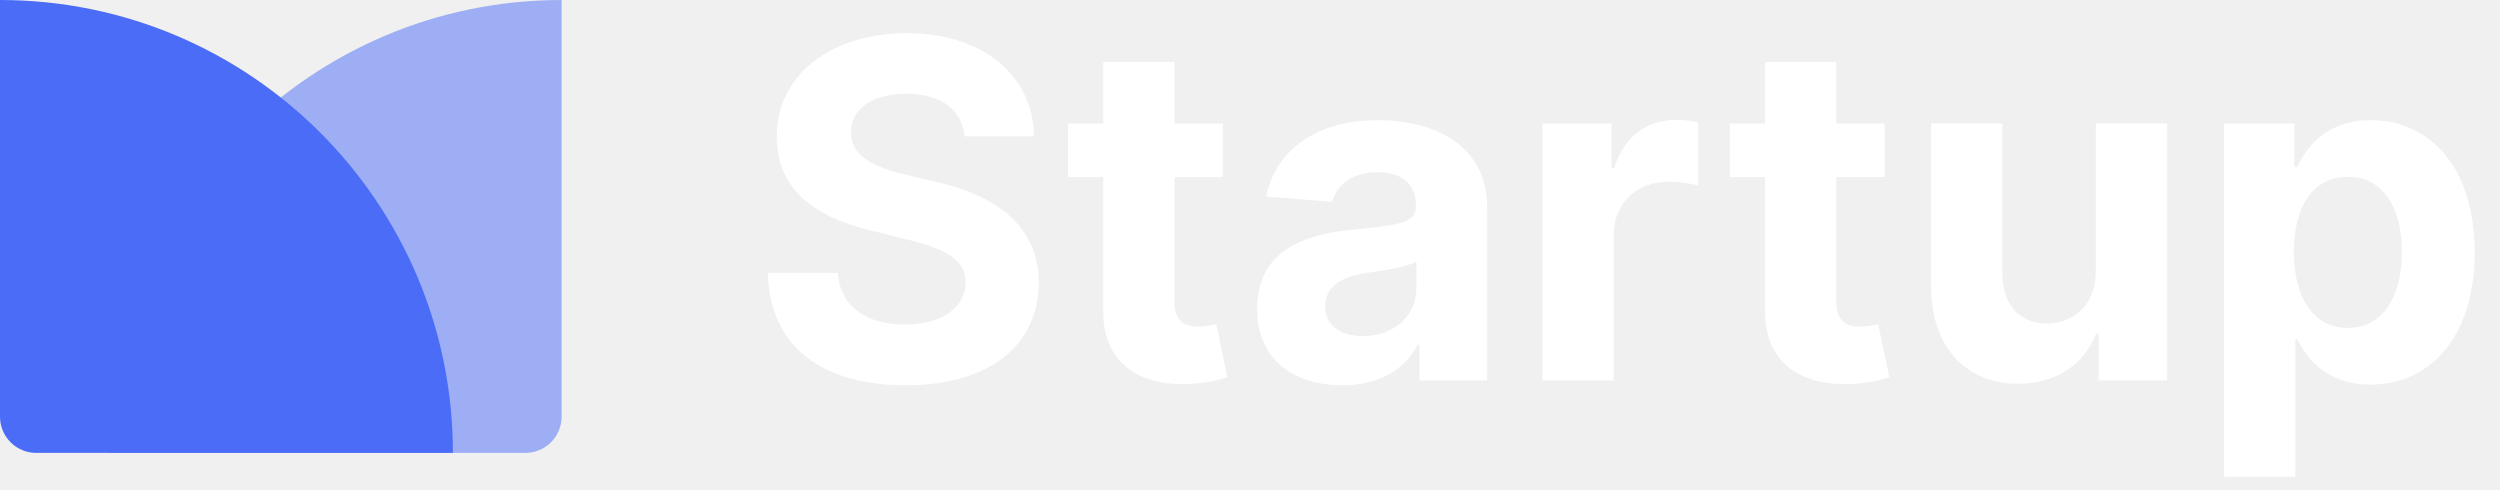
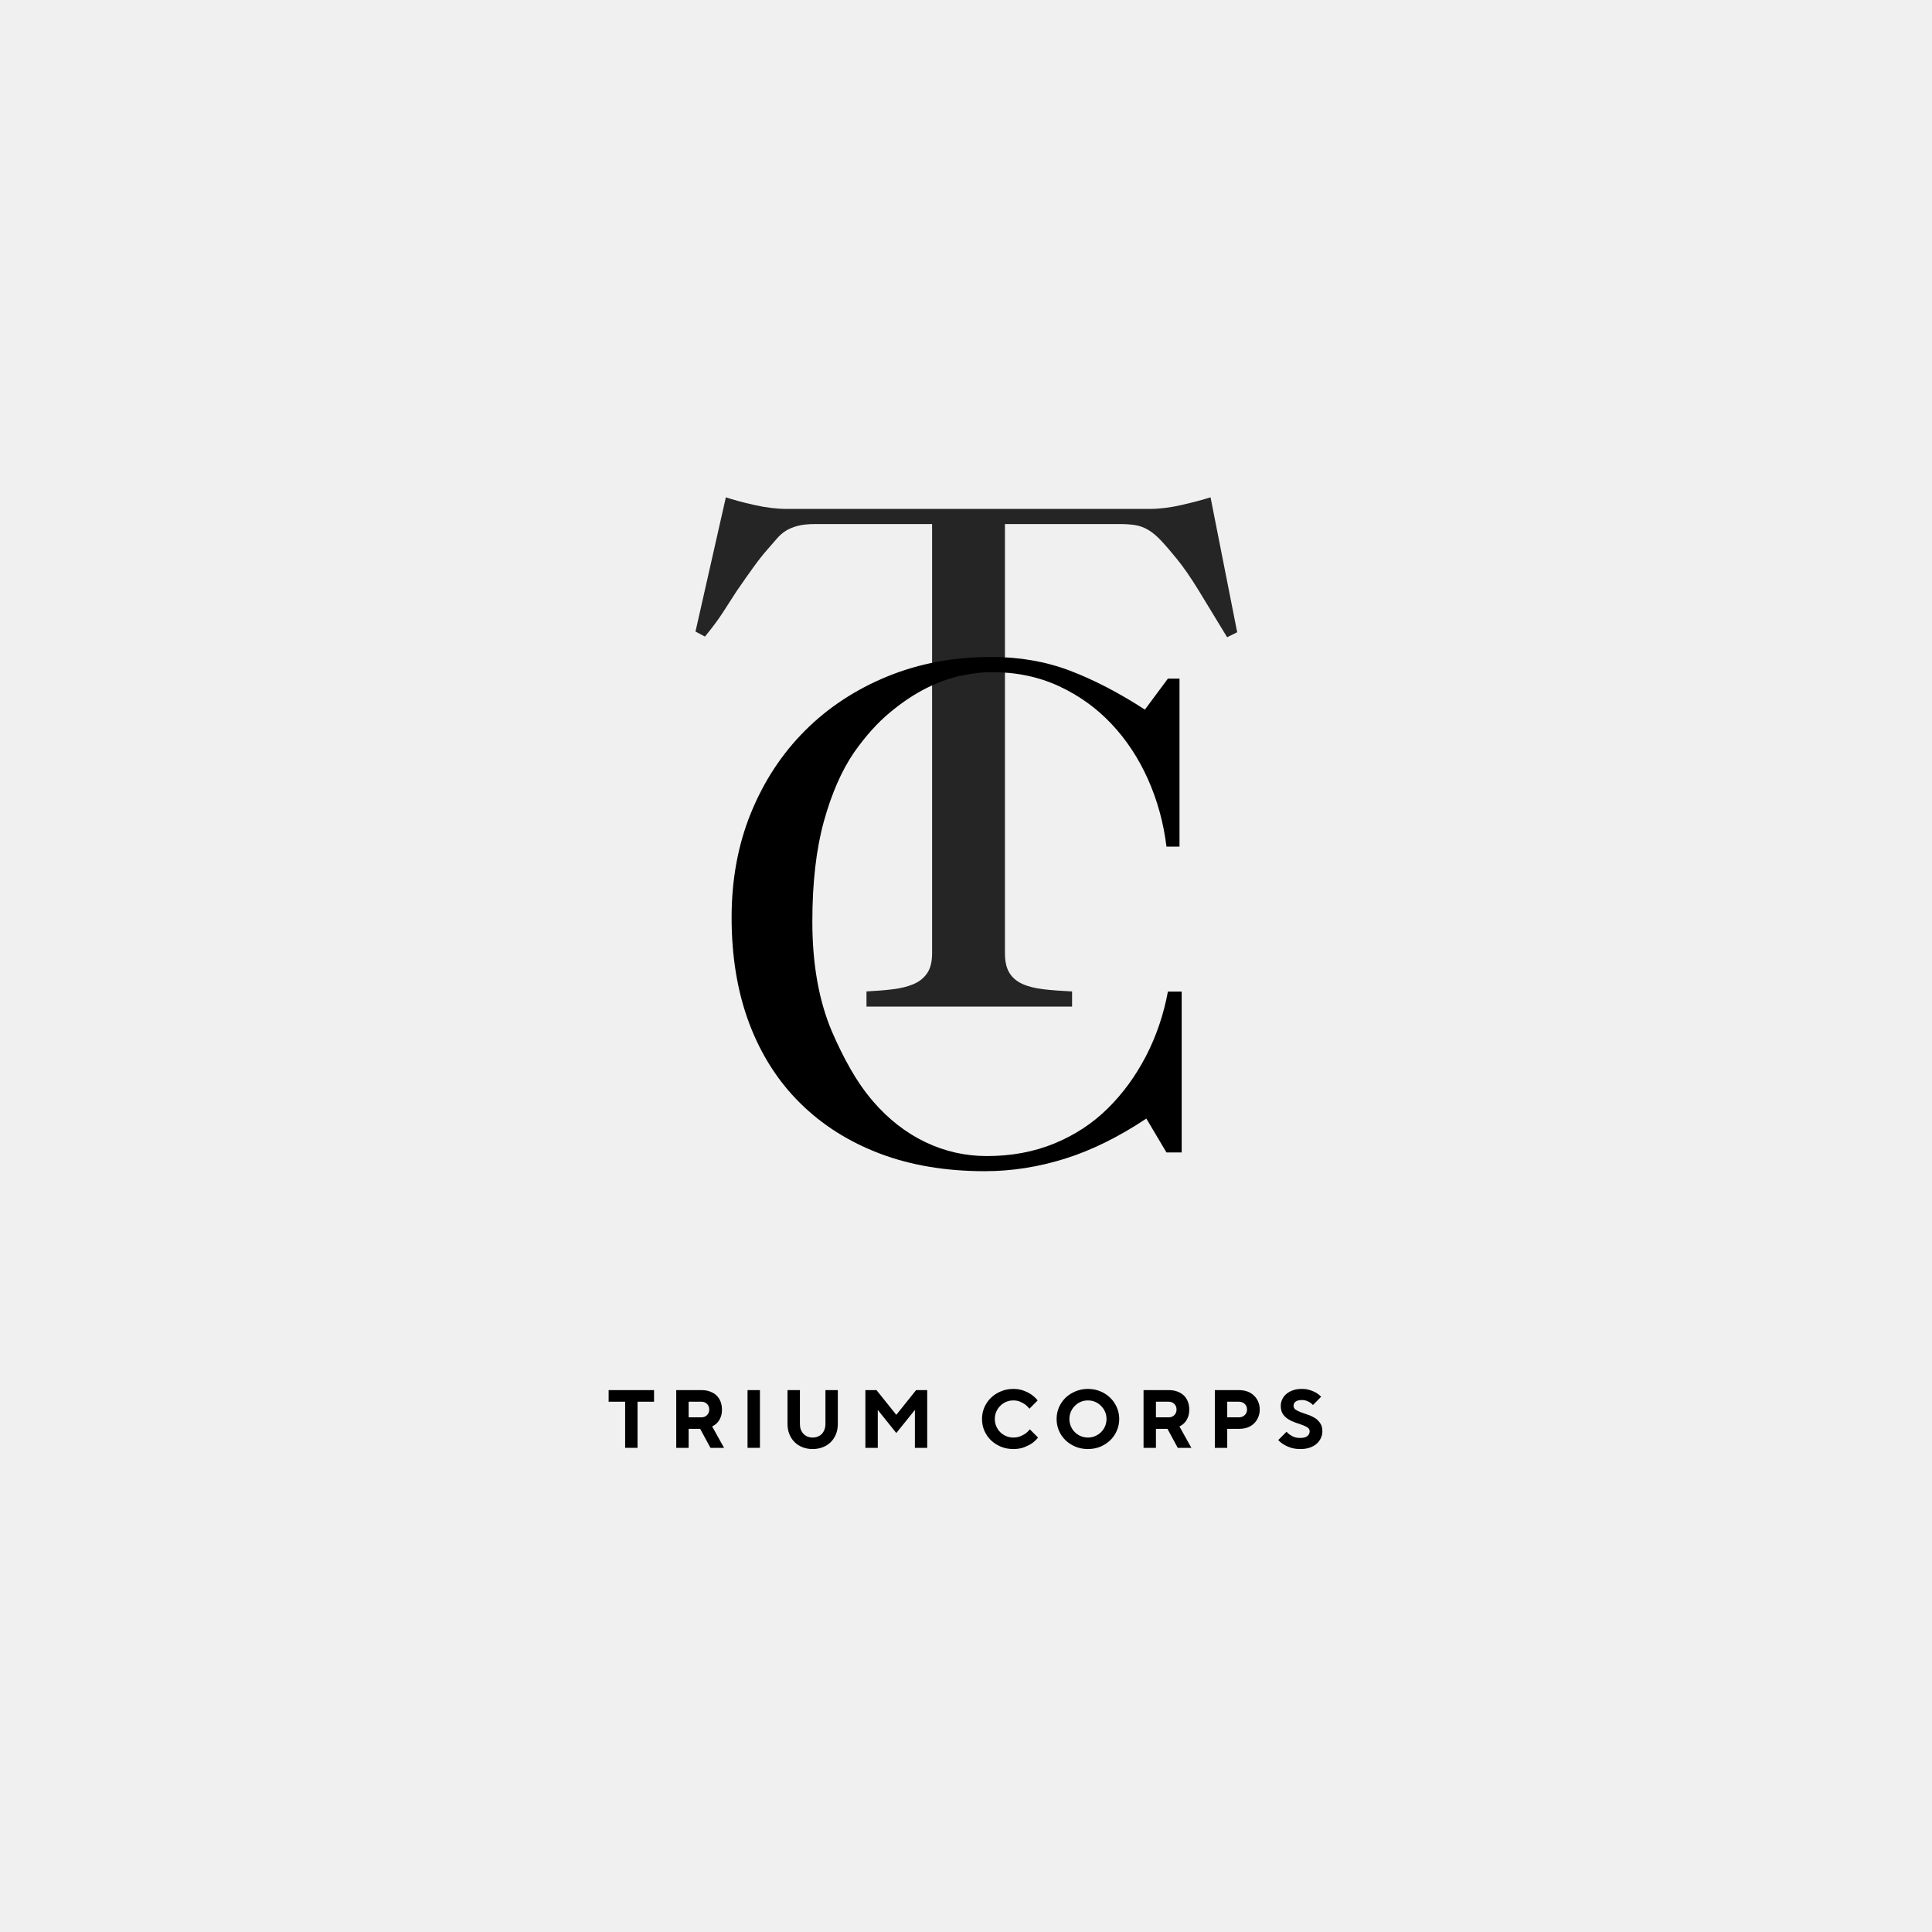
- <svg xmlns="http://www.w3.org/2000/svg" fill="none" height="27" viewBox="0 0 138 27" width="138">
-   <path d="m53.248 7.529h3.832c-.055-3.37-2.825-5.697-7.035-5.697-4.146 0-7.183 2.29-7.165 5.724-.009 2.788 1.957 4.386 5.152 5.152l2.059.517c2.059.498 3.204 1.089 3.213 2.364-.009 1.385-1.32 2.327-3.352 2.327-2.077 0-3.573-.96-3.702-2.853h-3.869c.102 4.09 3.028 6.205 7.617 6.205 4.616 0 7.331-2.207 7.34-5.669-.009-3.148-2.382-4.82-5.669-5.558l-1.699-.406c-1.643-.379-3.019-.988-2.991-2.345 0-1.219 1.08-2.114 3.038-2.114 1.911 0 3.084.868 3.232 2.354zm14.249-.711h-2.668v-3.398h-3.933v3.398h-1.939v2.955h1.939v7.386c-.018 2.779 1.874 4.155 4.727 4.035 1.016-.037 1.736-.24 2.133-.369l-.619-2.927c-.194.037-.609.129-.979.129-.785 0-1.329-.295-1.329-1.385v-6.869h2.668zm6.606 14.45c2.096 0 3.453-.914 4.146-2.234h.111v1.967h3.73v-9.565c0-3.379-2.862-4.801-6.02-4.801-3.398 0-5.632 1.625-6.177 4.21l3.638.295c.268-.942 1.108-1.634 2.521-1.634 1.339 0 2.105.674 2.105 1.837v.055c0 .914-.97 1.034-3.435 1.274-2.807.259-5.327 1.2-5.327 4.367 0 2.807 2.003 4.229 4.709 4.229zm1.126-2.715c-1.21 0-2.077-.563-2.077-1.643 0-1.108.914-1.653 2.299-1.847.859-.12 2.262-.323 2.733-.637v1.505c0 1.486-1.228 2.622-2.955 2.622zm9.912 2.447h3.933v-8.023c0-1.745 1.274-2.945 3.01-2.945.545 0 1.293.092 1.662.212v-3.49c-.351-.083-.84-.138-1.237-.138-1.588 0-2.89.923-3.407 2.678h-.148v-2.474h-3.813zm18.893-14.182h-2.668v-3.398h-3.934v3.398h-1.939v2.955h1.939v7.386c-.018 2.779 1.874 4.155 4.728 4.035 1.015-.037 1.735-.24 2.132-.369l-.618-2.927c-.194.037-.61.129-.979.129-.785 0-1.329-.295-1.329-1.385v-6.869h2.668zm11.656 8.143c.01 1.902-1.292 2.899-2.705 2.899-1.486 0-2.447-1.043-2.456-2.715v-8.328h-3.933v9.03c.009 3.315 1.948 5.337 4.801 5.337 2.133 0 3.666-1.099 4.303-2.761h.147v2.576h3.777v-14.182h-3.934zm7.08 11.357h3.933v-7.59h.12c.545 1.182 1.736 2.502 4.026 2.502 3.231 0 5.752-2.558 5.752-7.303 0-4.875-2.632-7.294-5.743-7.294-2.373 0-3.509 1.413-4.035 2.567h-.175v-2.382h-3.878zm3.85-12.409c0-2.53 1.071-4.146 2.982-4.146 1.948 0 2.982 1.69 2.982 4.146 0 2.474-1.052 4.192-2.982 4.192-1.893 0-2.982-1.662-2.982-4.192z" fill="#fff" />
-   <g fill="#4a6cf7">
-     <path d="m0 0c13.807 0 25 11.193 25 25h-23c-1.105 0-2-.895-2-2z" />
-     <path d="m6 25c0-13.807 11.193-25 25-25v23c0 1.105-.895 2-2 2z" opacity=".5" />
+ <svg xmlns="http://www.w3.org/2000/svg" width="500" zoomAndPan="magnify" viewBox="0 0 375 375" height="500" preserveAspectRatio="xMidYMid meet" version="1.0">
+   <defs>
+     <g />
+   </defs>
+   <g fill="#252525" fill-opacity="1">
+     <g transform="translate(133.043, 195.375)">
+       <g>
+         <path d="M 7.844 -98.844 C 9.238 -98.375 11.078 -97.879 13.359 -97.359 C 15.648 -96.848 17.727 -96.594 19.594 -96.594 L 90.156 -96.594 C 92.02 -96.594 94.07 -96.848 96.312 -97.359 C 98.562 -97.879 100.43 -98.375 101.922 -98.844 L 107.094 -72.656 L 105.141 -71.688 C 102.992 -75.227 101.148 -78.258 99.609 -80.781 C 98.066 -83.301 96.645 -85.352 95.344 -86.938 C 94.125 -88.438 93.094 -89.629 92.25 -90.516 C 91.414 -91.398 90.602 -92.07 89.812 -92.531 C 89.02 -93 88.203 -93.301 87.359 -93.438 C 86.516 -93.582 85.488 -93.656 84.281 -93.656 L 62.016 -93.656 L 62.016 -10.359 C 62.016 -8.773 62.297 -7.516 62.859 -6.578 C 63.422 -5.648 64.258 -4.926 65.375 -4.406 C 66.5 -3.895 67.875 -3.547 69.5 -3.359 C 71.133 -3.172 72.984 -3.031 75.047 -2.938 L 75.047 0 L 35.141 0 L 35.141 -2.938 C 37.004 -3.031 38.707 -3.172 40.25 -3.359 C 41.789 -3.547 43.117 -3.875 44.234 -4.344 C 45.359 -4.812 46.242 -5.508 46.891 -6.438 C 47.547 -7.375 47.875 -8.68 47.875 -10.359 L 47.875 -93.656 L 25.203 -93.656 C 23.797 -93.656 22.648 -93.535 21.766 -93.297 C 20.879 -93.066 20.109 -92.742 19.453 -92.328 C 18.805 -91.91 18.223 -91.395 17.703 -90.781 C 17.191 -90.176 16.609 -89.504 15.953 -88.766 C 15.117 -87.828 14.211 -86.68 13.234 -85.328 C 12.254 -83.973 11.156 -82.41 9.938 -80.641 C 9.102 -79.336 8.219 -77.961 7.281 -76.516 C 6.344 -75.066 5.176 -73.5 3.781 -71.812 L 1.953 -72.797 Z M 7.844 -98.844 " />
+       </g>
+     </g>
+   </g>
+   <g fill="#000000" fill-opacity="1">
+     <g transform="translate(136.957, 225.375)">
+       <g>
+         <path d="M 5.047 -47.312 C 5.047 -54.688 6.301 -61.453 8.812 -67.609 C 11.332 -73.773 14.832 -79.098 19.312 -83.578 C 23.801 -88.055 29.125 -91.555 35.281 -94.078 C 41.438 -96.598 48.156 -97.859 55.438 -97.859 C 60.945 -97.859 66.035 -96.973 70.703 -95.203 C 75.367 -93.43 80.223 -90.91 85.266 -87.641 L 89.734 -93.656 L 91.984 -93.656 L 91.984 -61.047 L 89.453 -61.047 C 88.898 -65.617 87.711 -69.957 85.891 -74.062 C 84.066 -78.164 81.707 -81.754 78.812 -84.828 C 75.926 -87.91 72.52 -90.363 68.594 -92.188 C 64.676 -94.008 60.289 -94.922 55.438 -94.922 C 53.852 -94.922 51.988 -94.707 49.844 -94.281 C 47.695 -93.863 45.43 -93.07 43.047 -91.906 C 40.672 -90.738 38.27 -89.148 35.844 -87.141 C 33.414 -85.141 31.082 -82.551 28.844 -79.375 C 26.414 -75.832 24.453 -71.352 22.953 -65.938 C 21.461 -60.52 20.719 -54.035 20.719 -46.484 C 20.719 -38.266 21.977 -31.172 24.5 -25.203 C 25.625 -22.586 26.836 -20.133 28.141 -17.844 C 29.441 -15.562 30.891 -13.488 32.484 -11.625 C 35.461 -8.164 38.844 -5.523 42.625 -3.703 C 46.406 -1.891 50.395 -0.984 54.594 -0.984 C 59.352 -0.984 63.719 -1.797 67.688 -3.422 C 71.656 -5.055 75.109 -7.32 78.047 -10.219 C 80.984 -13.113 83.457 -16.5 85.469 -20.375 C 87.477 -24.25 88.898 -28.426 89.734 -32.906 L 92.406 -32.906 L 92.406 -1.688 L 89.453 -1.688 L 85.547 -8.266 C 80.223 -4.711 74.969 -2.117 69.781 -0.484 C 64.602 1.141 59.406 1.953 54.188 1.953 C 46.625 1.953 39.832 0.812 33.812 -1.469 C 27.789 -3.758 22.633 -7.023 18.344 -11.266 C 14.051 -15.516 10.758 -20.672 8.469 -26.734 C 6.188 -32.805 5.047 -39.664 5.047 -47.312 Z M 5.047 -47.312 " />
+       </g>
+     </g>
+   </g>
+   <g fill="#000000" fill-opacity="1">
+     <g transform="translate(117.823, 281.025)">
+       <g>
+         <path d="M 3.516 -8.953 L 0.312 -8.953 L 0.312 -11.203 L 9.125 -11.203 L 9.125 -8.953 L 5.922 -8.953 L 5.922 0 L 3.516 0 Z M 3.516 -8.953 " />
+       </g>
+     </g>
+   </g>
+   <g fill="#000000" fill-opacity="1">
+     <g transform="translate(129.8207, 281.025)">
+       <g>
+         <path d="M 1.438 -11.203 L 6.406 -11.203 C 7 -11.203 7.535 -11.109 8.016 -10.922 C 8.504 -10.742 8.922 -10.488 9.266 -10.156 C 9.609 -9.82 9.867 -9.422 10.047 -8.953 C 10.223 -8.492 10.312 -7.988 10.312 -7.438 C 10.312 -6.801 10.211 -6.27 10.016 -5.844 C 9.828 -5.414 9.609 -5.078 9.359 -4.828 C 9.078 -4.547 8.758 -4.32 8.406 -4.156 L 10.719 0 L 8.078 0 L 6.078 -3.688 L 3.844 -3.688 L 3.844 0 L 1.438 0 Z M 6.312 -5.922 C 6.758 -5.922 7.125 -6.062 7.406 -6.344 C 7.695 -6.625 7.844 -6.988 7.844 -7.438 C 7.844 -7.883 7.695 -8.25 7.406 -8.531 C 7.125 -8.812 6.758 -8.953 6.312 -8.953 L 3.844 -8.953 L 3.844 -5.922 Z M 6.312 -5.922 " />
+       </g>
+     </g>
+   </g>
+   <g fill="#000000" fill-opacity="1">
+     <g transform="translate(143.658, 281.025)">
+       <g>
+         <path d="M 1.438 -11.203 L 3.844 -11.203 L 3.844 0 L 1.438 0 Z M 1.438 -11.203 " />
+       </g>
+     </g>
+   </g>
+   <g fill="#000000" fill-opacity="1">
+     <g transform="translate(151.4967, 281.025)">
+       <g>
+         <path d="M 6.234 0.234 C 5.516 0.234 4.852 0.113 4.25 -0.125 C 3.656 -0.363 3.145 -0.695 2.719 -1.125 C 2.289 -1.551 1.957 -2.062 1.719 -2.656 C 1.477 -3.25 1.359 -3.91 1.359 -4.641 L 1.359 -11.203 L 3.766 -11.203 L 3.766 -4.641 C 3.766 -4.234 3.82 -3.867 3.938 -3.547 C 4.062 -3.234 4.234 -2.957 4.453 -2.719 C 4.672 -2.488 4.93 -2.312 5.234 -2.188 C 5.547 -2.062 5.879 -2 6.234 -2 C 6.598 -2 6.93 -2.062 7.234 -2.188 C 7.547 -2.312 7.812 -2.488 8.031 -2.719 C 8.25 -2.957 8.414 -3.234 8.531 -3.547 C 8.656 -3.867 8.719 -4.234 8.719 -4.641 L 8.719 -11.203 L 11.125 -11.203 L 11.125 -4.641 C 11.125 -3.91 11.004 -3.25 10.766 -2.656 C 10.523 -2.062 10.191 -1.551 9.766 -1.125 C 9.336 -0.695 8.82 -0.363 8.219 -0.125 C 7.613 0.113 6.953 0.234 6.234 0.234 Z M 6.234 0.234 " />
+       </g>
+     </g>
+   </g>
+   <g fill="#000000" fill-opacity="1">
+     <g transform="translate(166.5337, 281.025)">
+       <g>
+         <path d="M 1.438 -11.203 L 3.594 -11.203 L 7.438 -6.406 L 11.281 -11.203 L 13.438 -11.203 L 13.438 0 L 11.047 0 L 11.047 -7.359 L 7.438 -2.875 L 3.844 -7.359 L 3.844 0 L 1.438 0 Z M 1.438 -11.203 " />
+       </g>
+     </g>
+   </g>
+   <g fill="#000000" fill-opacity="1">
+     <g transform="translate(183.9701, 281.025)">
+       <g />
+     </g>
+   </g>
+   <g fill="#000000" fill-opacity="1">
+     <g transform="translate(189.8893, 281.025)">
+       <g>
+         <path d="M 6.797 0.234 C 5.93 0.234 5.129 0.082 4.391 -0.219 C 3.648 -0.531 3.004 -0.945 2.453 -1.469 C 1.91 -2 1.484 -2.617 1.172 -3.328 C 0.867 -4.047 0.719 -4.801 0.719 -5.594 C 0.719 -6.395 0.867 -7.148 1.172 -7.859 C 1.484 -8.566 1.91 -9.188 2.453 -9.719 C 3.004 -10.25 3.648 -10.664 4.391 -10.969 C 5.129 -11.281 5.93 -11.438 6.797 -11.438 C 7.578 -11.438 8.266 -11.316 8.859 -11.078 C 9.453 -10.848 9.945 -10.594 10.344 -10.312 C 10.801 -9.988 11.191 -9.617 11.516 -9.203 L 9.922 -7.594 C 9.68 -7.895 9.41 -8.164 9.109 -8.406 C 8.836 -8.602 8.508 -8.785 8.125 -8.953 C 7.738 -9.117 7.297 -9.203 6.797 -9.203 C 6.297 -9.203 5.828 -9.109 5.391 -8.922 C 4.953 -8.734 4.57 -8.473 4.25 -8.141 C 3.926 -7.816 3.672 -7.438 3.484 -7 C 3.297 -6.57 3.203 -6.102 3.203 -5.594 C 3.203 -5.094 3.297 -4.625 3.484 -4.188 C 3.672 -3.75 3.926 -3.367 4.25 -3.047 C 4.57 -2.723 4.953 -2.469 5.391 -2.281 C 5.828 -2.094 6.297 -2 6.797 -2 C 7.316 -2 7.773 -2.082 8.172 -2.25 C 8.566 -2.414 8.906 -2.598 9.188 -2.797 C 9.5 -3.035 9.77 -3.301 10 -3.594 L 11.594 -2 C 11.27 -1.582 10.875 -1.207 10.406 -0.875 C 10 -0.602 9.492 -0.348 8.891 -0.109 C 8.297 0.117 7.598 0.234 6.797 0.234 Z M 6.797 0.234 " />
+       </g>
+     </g>
+   </g>
+   <g fill="#000000" fill-opacity="1">
+     <g transform="translate(204.3665, 281.025)">
+       <g>
+         <path d="M 6.797 0.234 C 5.93 0.234 5.129 0.082 4.391 -0.219 C 3.648 -0.531 3.004 -0.945 2.453 -1.469 C 1.91 -2 1.484 -2.617 1.172 -3.328 C 0.867 -4.047 0.719 -4.801 0.719 -5.594 C 0.719 -6.395 0.867 -7.148 1.172 -7.859 C 1.484 -8.566 1.91 -9.188 2.453 -9.719 C 3.004 -10.25 3.648 -10.664 4.391 -10.969 C 5.129 -11.281 5.93 -11.438 6.797 -11.438 C 7.66 -11.438 8.461 -11.281 9.203 -10.969 C 9.941 -10.664 10.582 -10.25 11.125 -9.719 C 11.676 -9.188 12.102 -8.566 12.406 -7.859 C 12.719 -7.148 12.875 -6.395 12.875 -5.594 C 12.875 -4.801 12.719 -4.047 12.406 -3.328 C 12.102 -2.617 11.676 -2 11.125 -1.469 C 10.582 -0.945 9.941 -0.531 9.203 -0.219 C 8.461 0.082 7.66 0.234 6.797 0.234 Z M 6.797 -2 C 7.297 -2 7.766 -2.094 8.203 -2.281 C 8.641 -2.469 9.02 -2.723 9.344 -3.047 C 9.676 -3.367 9.938 -3.75 10.125 -4.188 C 10.312 -4.625 10.406 -5.094 10.406 -5.594 C 10.406 -6.102 10.312 -6.57 10.125 -7 C 9.938 -7.438 9.676 -7.816 9.344 -8.141 C 9.02 -8.473 8.641 -8.734 8.203 -8.922 C 7.766 -9.109 7.297 -9.203 6.797 -9.203 C 6.297 -9.203 5.828 -9.109 5.391 -8.922 C 4.953 -8.734 4.57 -8.473 4.25 -8.141 C 3.926 -7.816 3.672 -7.438 3.484 -7 C 3.297 -6.57 3.203 -6.102 3.203 -5.594 C 3.203 -5.094 3.297 -4.625 3.484 -4.188 C 3.672 -3.75 3.926 -3.367 4.25 -3.047 C 4.57 -2.723 4.953 -2.469 5.391 -2.281 C 5.828 -2.094 6.297 -2 6.797 -2 Z M 6.797 -2 " />
+       </g>
+     </g>
+   </g>
+   <g fill="#000000" fill-opacity="1">
+     <g transform="translate(220.5232, 281.025)">
+       <g>
+         <path d="M 1.438 -11.203 L 6.406 -11.203 C 7 -11.203 7.535 -11.109 8.016 -10.922 C 8.504 -10.742 8.922 -10.488 9.266 -10.156 C 9.609 -9.82 9.867 -9.422 10.047 -8.953 C 10.223 -8.492 10.312 -7.988 10.312 -7.438 C 10.312 -6.801 10.211 -6.27 10.016 -5.844 C 9.828 -5.414 9.609 -5.078 9.359 -4.828 C 9.078 -4.547 8.758 -4.32 8.406 -4.156 L 10.719 0 L 8.078 0 L 6.078 -3.688 L 3.844 -3.688 L 3.844 0 L 1.438 0 Z M 6.312 -5.922 C 6.758 -5.922 7.125 -6.062 7.406 -6.344 C 7.695 -6.625 7.844 -6.988 7.844 -7.438 C 7.844 -7.883 7.695 -8.25 7.406 -8.531 C 7.125 -8.812 6.758 -8.953 6.312 -8.953 L 3.844 -8.953 L 3.844 -5.922 Z M 6.312 -5.922 " />
+       </g>
+     </g>
+   </g>
+   <g fill="#000000" fill-opacity="1">
+     <g transform="translate(234.3605, 281.025)">
+       <g>
+         <path d="M 1.438 -11.203 L 6.156 -11.203 C 6.758 -11.203 7.305 -11.109 7.797 -10.922 C 8.285 -10.734 8.703 -10.469 9.047 -10.125 C 9.398 -9.789 9.672 -9.395 9.859 -8.938 C 10.055 -8.477 10.156 -7.977 10.156 -7.438 C 10.156 -6.895 10.055 -6.395 9.859 -5.938 C 9.672 -5.477 9.398 -5.078 9.047 -4.734 C 8.703 -4.398 8.285 -4.141 7.797 -3.953 C 7.305 -3.773 6.758 -3.688 6.156 -3.688 L 3.844 -3.688 L 3.844 0 L 1.438 0 Z M 6.078 -5.922 C 6.555 -5.922 6.941 -6.062 7.234 -6.344 C 7.535 -6.625 7.688 -6.988 7.688 -7.438 C 7.688 -7.883 7.535 -8.25 7.234 -8.531 C 6.941 -8.812 6.555 -8.953 6.078 -8.953 L 3.844 -8.953 L 3.844 -5.922 Z M 6.078 -5.922 " />
+       </g>
+     </g>
+   </g>
+   <g fill="#000000" fill-opacity="1">
+     <g transform="translate(247.7979, 281.025)">
+       <g>
+         <path d="M 4.641 0.234 C 3.91 0.234 3.273 0.145 2.734 -0.031 C 2.203 -0.207 1.754 -0.41 1.391 -0.641 C 0.961 -0.898 0.602 -1.191 0.312 -1.516 L 1.922 -3.125 C 2.109 -2.895 2.336 -2.691 2.609 -2.516 C 2.828 -2.359 3.098 -2.219 3.422 -2.094 C 3.754 -1.977 4.133 -1.922 4.562 -1.922 C 5.195 -1.922 5.66 -2.039 5.953 -2.281 C 6.254 -2.531 6.406 -2.836 6.406 -3.203 C 6.406 -3.523 6.266 -3.773 5.984 -3.953 C 5.703 -4.141 5.352 -4.305 4.938 -4.453 C 4.52 -4.609 4.07 -4.766 3.594 -4.922 C 3.113 -5.086 2.664 -5.301 2.25 -5.562 C 1.832 -5.82 1.484 -6.156 1.203 -6.562 C 0.93 -6.977 0.797 -7.508 0.797 -8.156 C 0.797 -8.594 0.891 -9.008 1.078 -9.406 C 1.266 -9.812 1.531 -10.16 1.875 -10.453 C 2.227 -10.754 2.656 -10.992 3.156 -11.172 C 3.664 -11.348 4.238 -11.438 4.875 -11.438 C 5.5 -11.438 6.047 -11.352 6.516 -11.188 C 6.992 -11.031 7.391 -10.859 7.703 -10.672 C 8.055 -10.453 8.367 -10.203 8.641 -9.922 L 7.047 -8.312 C 6.867 -8.5 6.68 -8.66 6.484 -8.797 C 6.297 -8.91 6.07 -9.02 5.812 -9.125 C 5.562 -9.227 5.273 -9.281 4.953 -9.281 C 4.348 -9.281 3.914 -9.172 3.656 -8.953 C 3.406 -8.742 3.281 -8.477 3.281 -8.156 C 3.281 -7.844 3.414 -7.594 3.688 -7.406 C 3.969 -7.219 4.316 -7.047 4.734 -6.891 C 5.148 -6.742 5.598 -6.586 6.078 -6.422 C 6.555 -6.266 7.004 -6.055 7.422 -5.797 C 7.836 -5.535 8.18 -5.195 8.453 -4.781 C 8.734 -4.375 8.875 -3.848 8.875 -3.203 C 8.875 -2.742 8.773 -2.305 8.578 -1.891 C 8.391 -1.473 8.113 -1.102 7.75 -0.781 C 7.383 -0.469 6.938 -0.219 6.406 -0.031 C 5.883 0.145 5.297 0.234 4.641 0.234 Z M 4.641 0.234 " />
+       </g>
+     </g>
  </g>
</svg>
